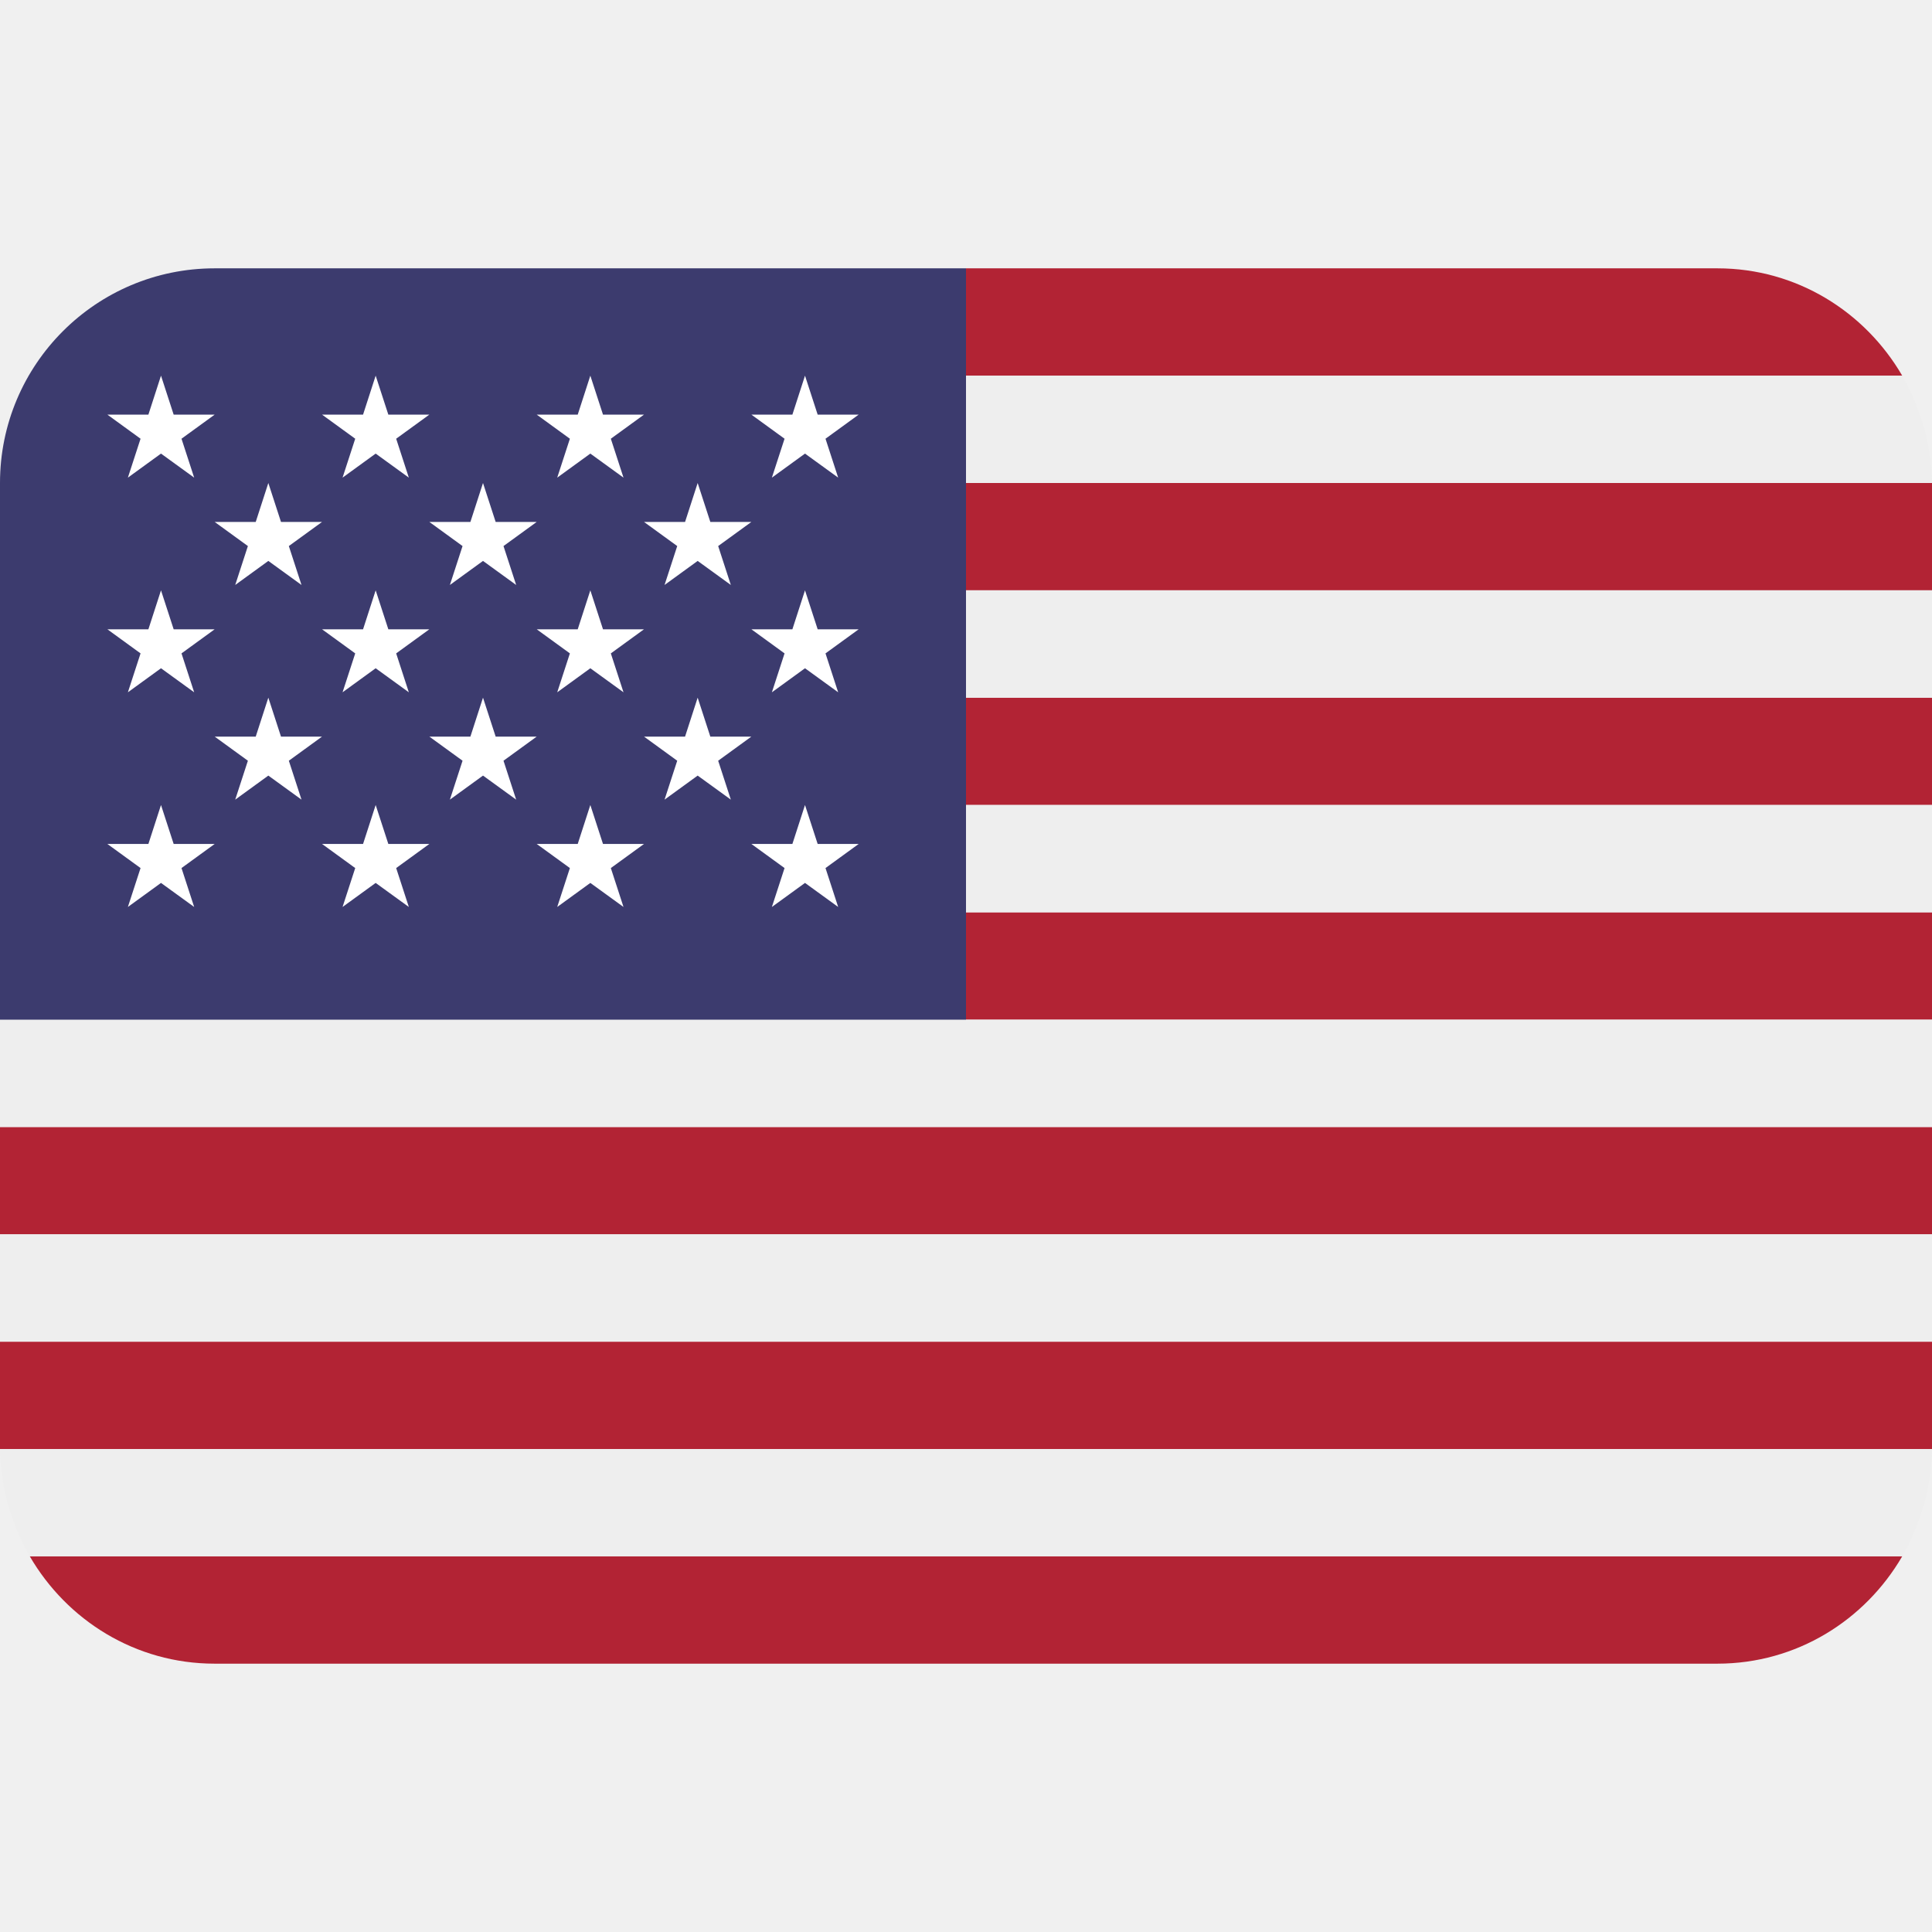
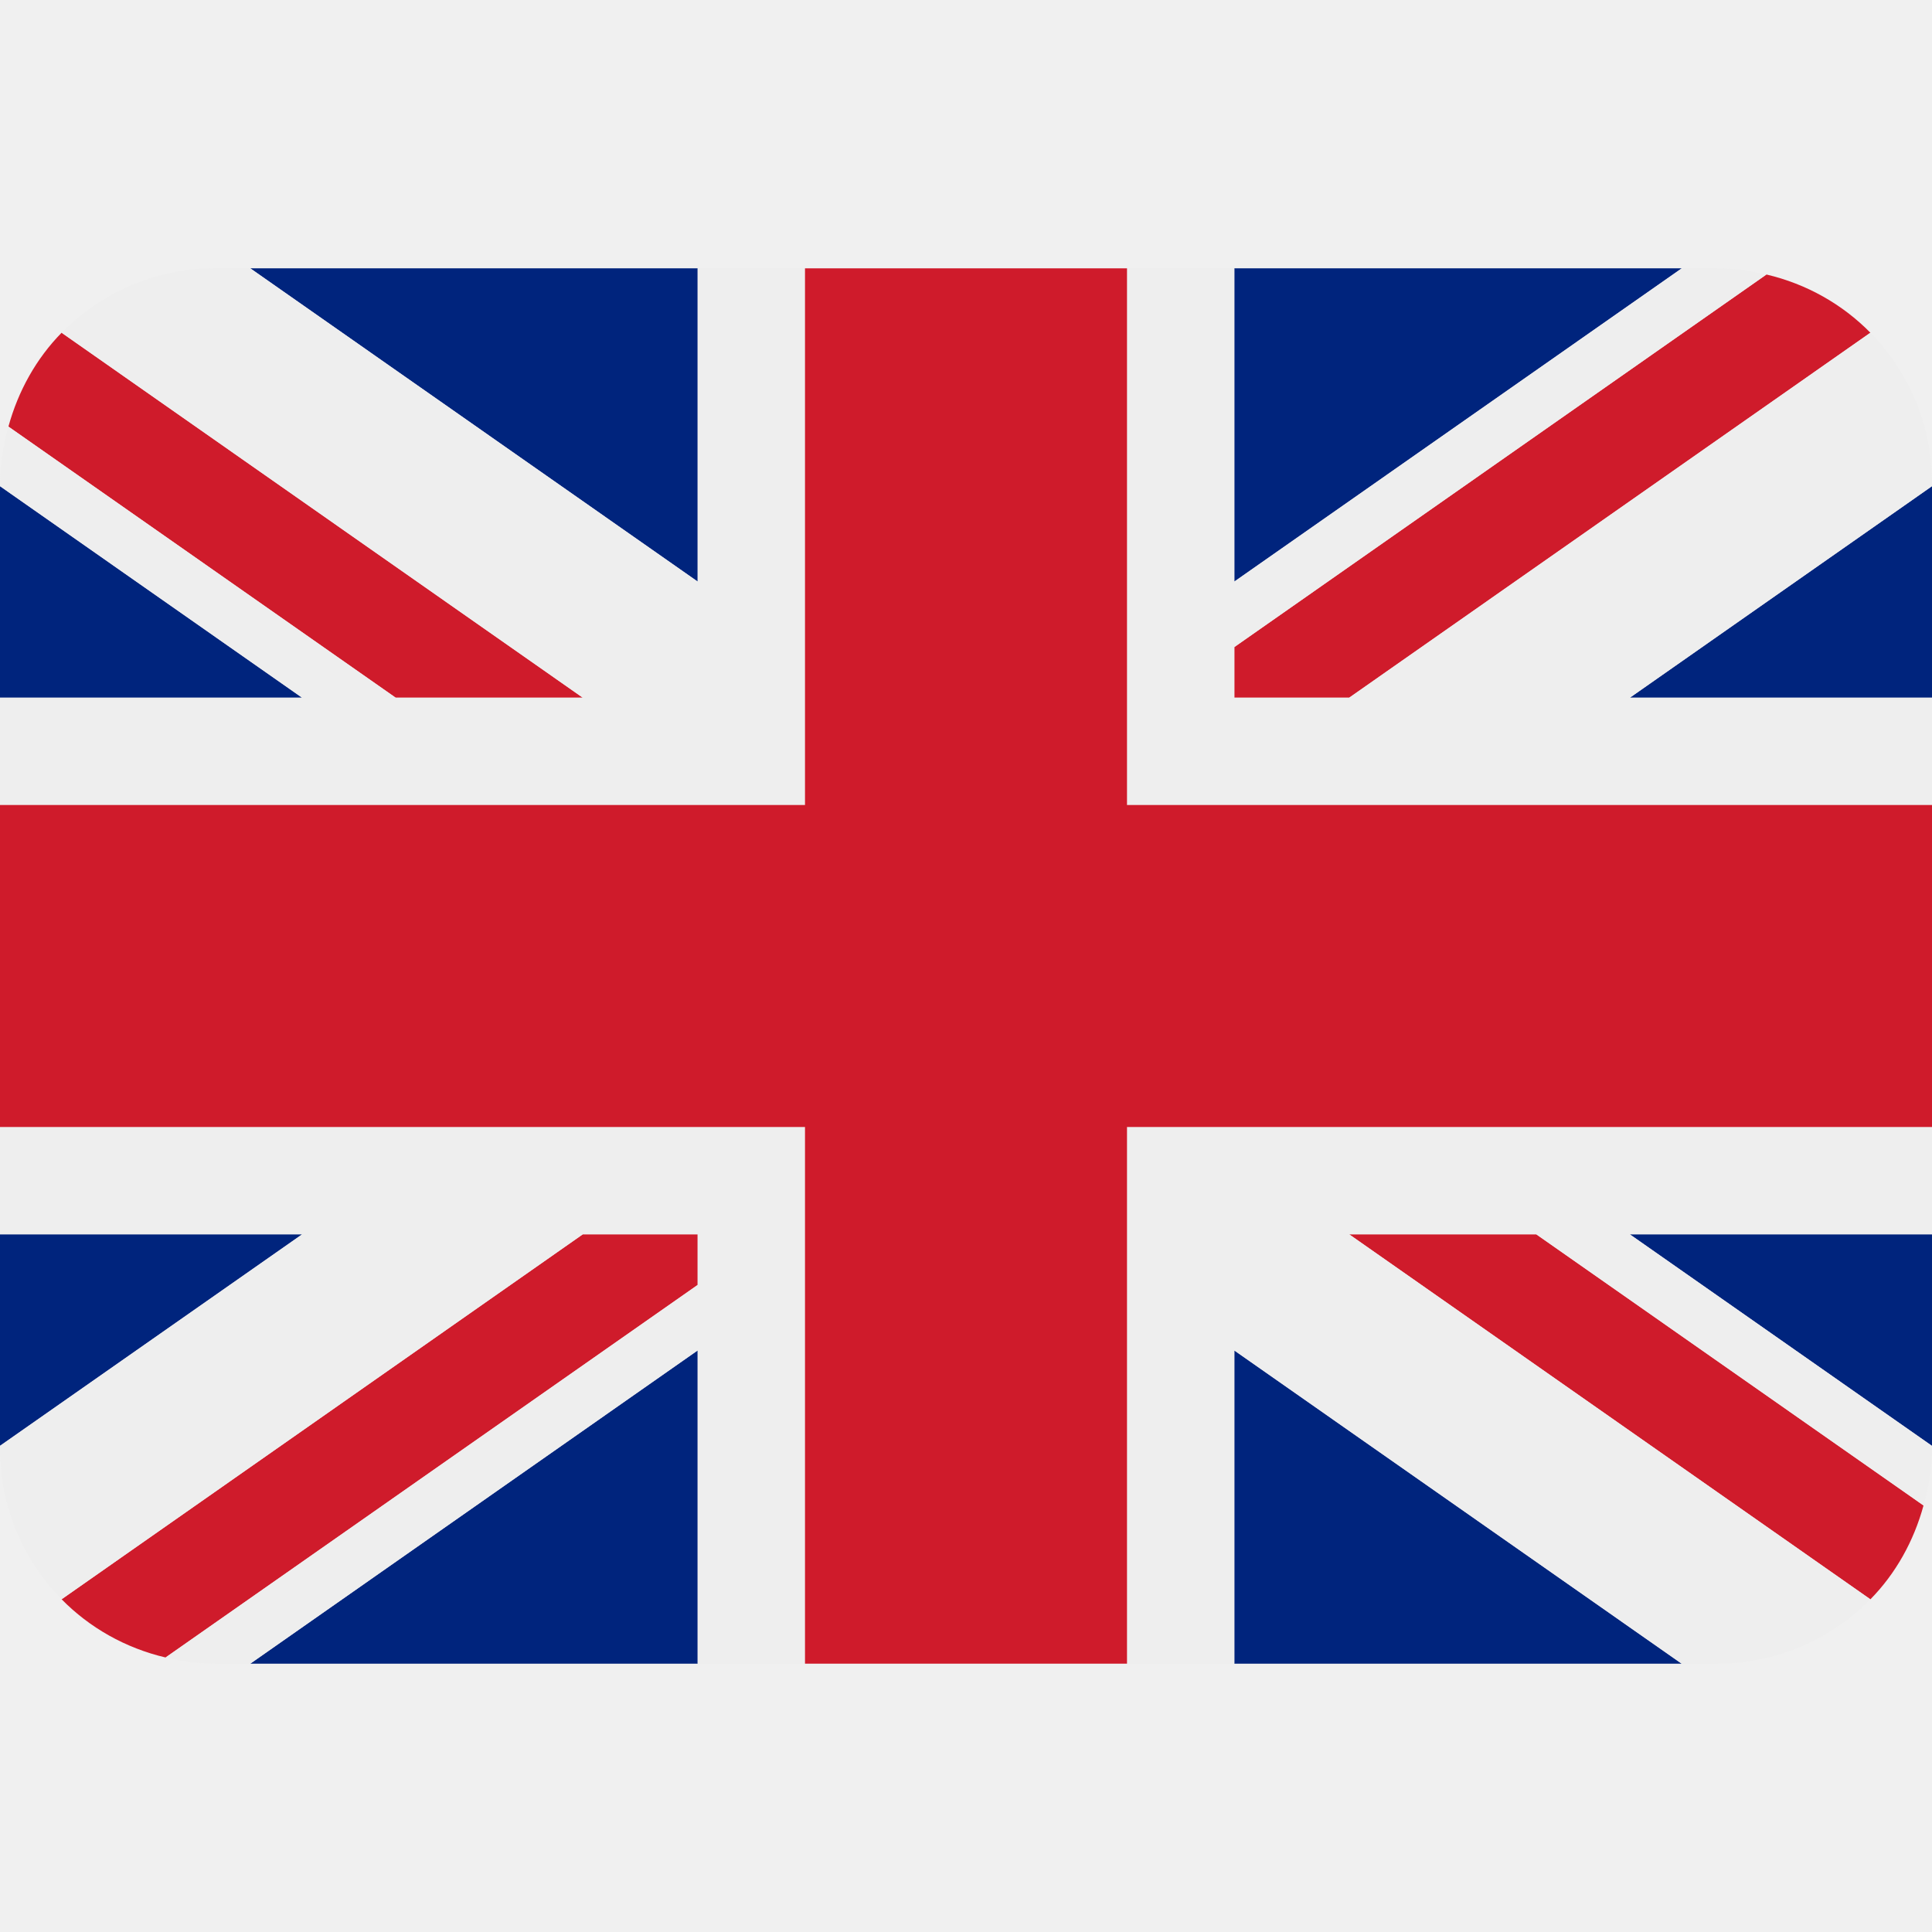
<svg xmlns="http://www.w3.org/2000/svg" viewBox="0 0 36 36">
-   <path fill="#B22334" d="M35.445 7C34.752 5.809 33.477 5 32 5H18v2h17.445zM0 25h36v2H0zm18-8h18v2H18zm0-4h18v2H18zM0 21h36v2H0zm4 10h28c1.477 0 2.752-.809 3.445-2H.555c.693 1.191 1.968 2 3.445 2zM18 9h18v2H18z" />
-   <path fill="#EEE" d="M.068 27.679c.017.093.036.186.059.277.026.101.058.198.092.296.089.259.197.509.333.743L.555 29h34.89l.002-.004c.135-.233.243-.483.332-.741.034-.099.067-.198.093-.301.023-.09.042-.182.059-.275.041-.22.069-.446.069-.679H0c0 .233.028.458.068.679zM0 23h36v2H0zm0-4v2h36v-2H18zm18-4h18v2H18zm0-4h18v2H18zM0 9c0-.233.03-.457.068-.679C.028 8.542 0 8.767 0 9zm.555-2l-.003.005L.555 7zM.128 8.044c.025-.102.06-.199.092-.297-.034.098-.066.196-.092.297zM18 9h18c0-.233-.028-.459-.069-.68-.017-.092-.035-.184-.059-.274-.027-.103-.059-.203-.094-.302-.089-.258-.197-.507-.332-.74.001-.001 0-.003-.001-.004H18v2z" />
-   <path fill="#3C3B6E" d="M18 5H4C1.791 5 0 6.791 0 9v10h18V5z" />
-   <path fill="#FFF" d="M2.001 7.726l.618.449-.236.725L3 8.452l.618.448-.236-.725L4 7.726h-.764L3 7l-.235.726zm2 2l.618.449-.236.725.617-.448.618.448-.236-.725L6 9.726h-.764L5 9l-.235.726zm4 0l.618.449-.236.725.617-.448.618.448-.236-.725.618-.449h-.764L9 9l-.235.726zm4 0l.618.449-.236.725.617-.448.618.448-.236-.725.618-.449h-.764L13 9l-.235.726zm-8 4l.618.449-.236.725.617-.448.618.448-.236-.725.618-.449h-.764L5 13l-.235.726zm4 0l.618.449-.236.725.617-.448.618.448-.236-.725.618-.449h-.764L9 13l-.235.726zm4 0l.618.449-.236.725.617-.448.618.448-.236-.725.618-.449h-.764L13 13l-.235.726zm-6-6l.618.449-.236.725L7 8.452l.618.448-.236-.725L8 7.726h-.764L7 7l-.235.726zm4 0l.618.449-.236.725.617-.448.618.448-.236-.725.618-.449h-.764L11 7l-.235.726zm4 0l.618.449-.236.725.617-.448.618.448-.236-.725.618-.449h-.764L15 7l-.235.726zm-12 4l.618.449-.236.725.617-.448.618.448-.236-.725.618-.449h-.764L3 11l-.235.726zM6.383 12.9L7 12.452l.618.448-.236-.725.618-.449h-.764L7 11l-.235.726h-.764l.618.449zm3.618-1.174l.618.449-.236.725.617-.448.618.448-.236-.725.618-.449h-.764L11 11l-.235.726zm4 0l.618.449-.236.725.617-.448.618.448-.236-.725.618-.449h-.764L15 11l-.235.726zm-12 4l.618.449-.236.725.617-.448.618.448-.236-.725.618-.449h-.764L3 15l-.235.726zM6.383 16.9L7 16.452l.618.448-.236-.725.618-.449h-.764L7 15l-.235.726h-.764l.618.449zm3.618-1.174l.618.449-.236.725.617-.448.618.448-.236-.725.618-.449h-.764L11 15l-.235.726zm4 0l.618.449-.236.725.617-.448.618.448-.236-.725.618-.449h-.764L15 15l-.235.726z" />
+   <path fill="#00247D" d="M0 9.059V13h5.628zM4.664 31H13v-5.837zM23 25.164V31h8.335zM0 23v3.941L5.63 23zM31.337 5H23v5.837zM36 26.942V23h-5.631zM36 13V9.059L30.371 13zM13 5H4.664L13 10.837z" />
+   <path fill="#CF1B2B" d="M25.14 23l9.712 6.801c.471-.479.808-1.082.99-1.749L28.627 23H25.14zM13 23h-2.141l-9.711 6.8c.521.53 1.189.909 1.938 1.085L13 23.943V23zm10-10h2.141l9.711-6.8c-.521-.53-1.188-.909-1.937-1.085L23 12.057V13zm-12.141 0L1.148 6.2C.677 6.68.34 7.282.157 7.949L7.372 13h3.487z" />
+   <path fill="#EEE" d="M36 21H21v10h2v-5.836L31.335 31H32c1.117 0 2.126-.461 2.852-1.199L25.14 23h3.487l7.215 5.052c.093-.337.158-.686.158-1.052v-.058L30.369 23H36v-2zM0 21v2h5.63L0 26.941V27c0 1.091.439 2.078 1.148 2.8l9.711-6.8H13v.943l-9.914 6.941c.294.07.598.116.914.116h.664L13 25.163V31h2V21H0zM36 9c0-1.091-.439-2.078-1.148-2.8L25.141 13H23v-.943l9.915-6.942C32.62 5.046 32.316 5 32 5h-.663L23 10.837V5h-2v10h15v-2h-5.629L36 9.059V9zM13 5v5.837L4.664 5H4c-1.118 0-2.126.461-2.852 1.2l9.711 6.8H7.372L.157 7.949C.065 8.286 0 8.634 0 9v.059L5.628 13H0v2h15V5h-2z" />
+   <path fill="#CF1B2B" d="M21 15V5h-6v10H0v6h15v10h6V21h15v-6z" />
</svg>
